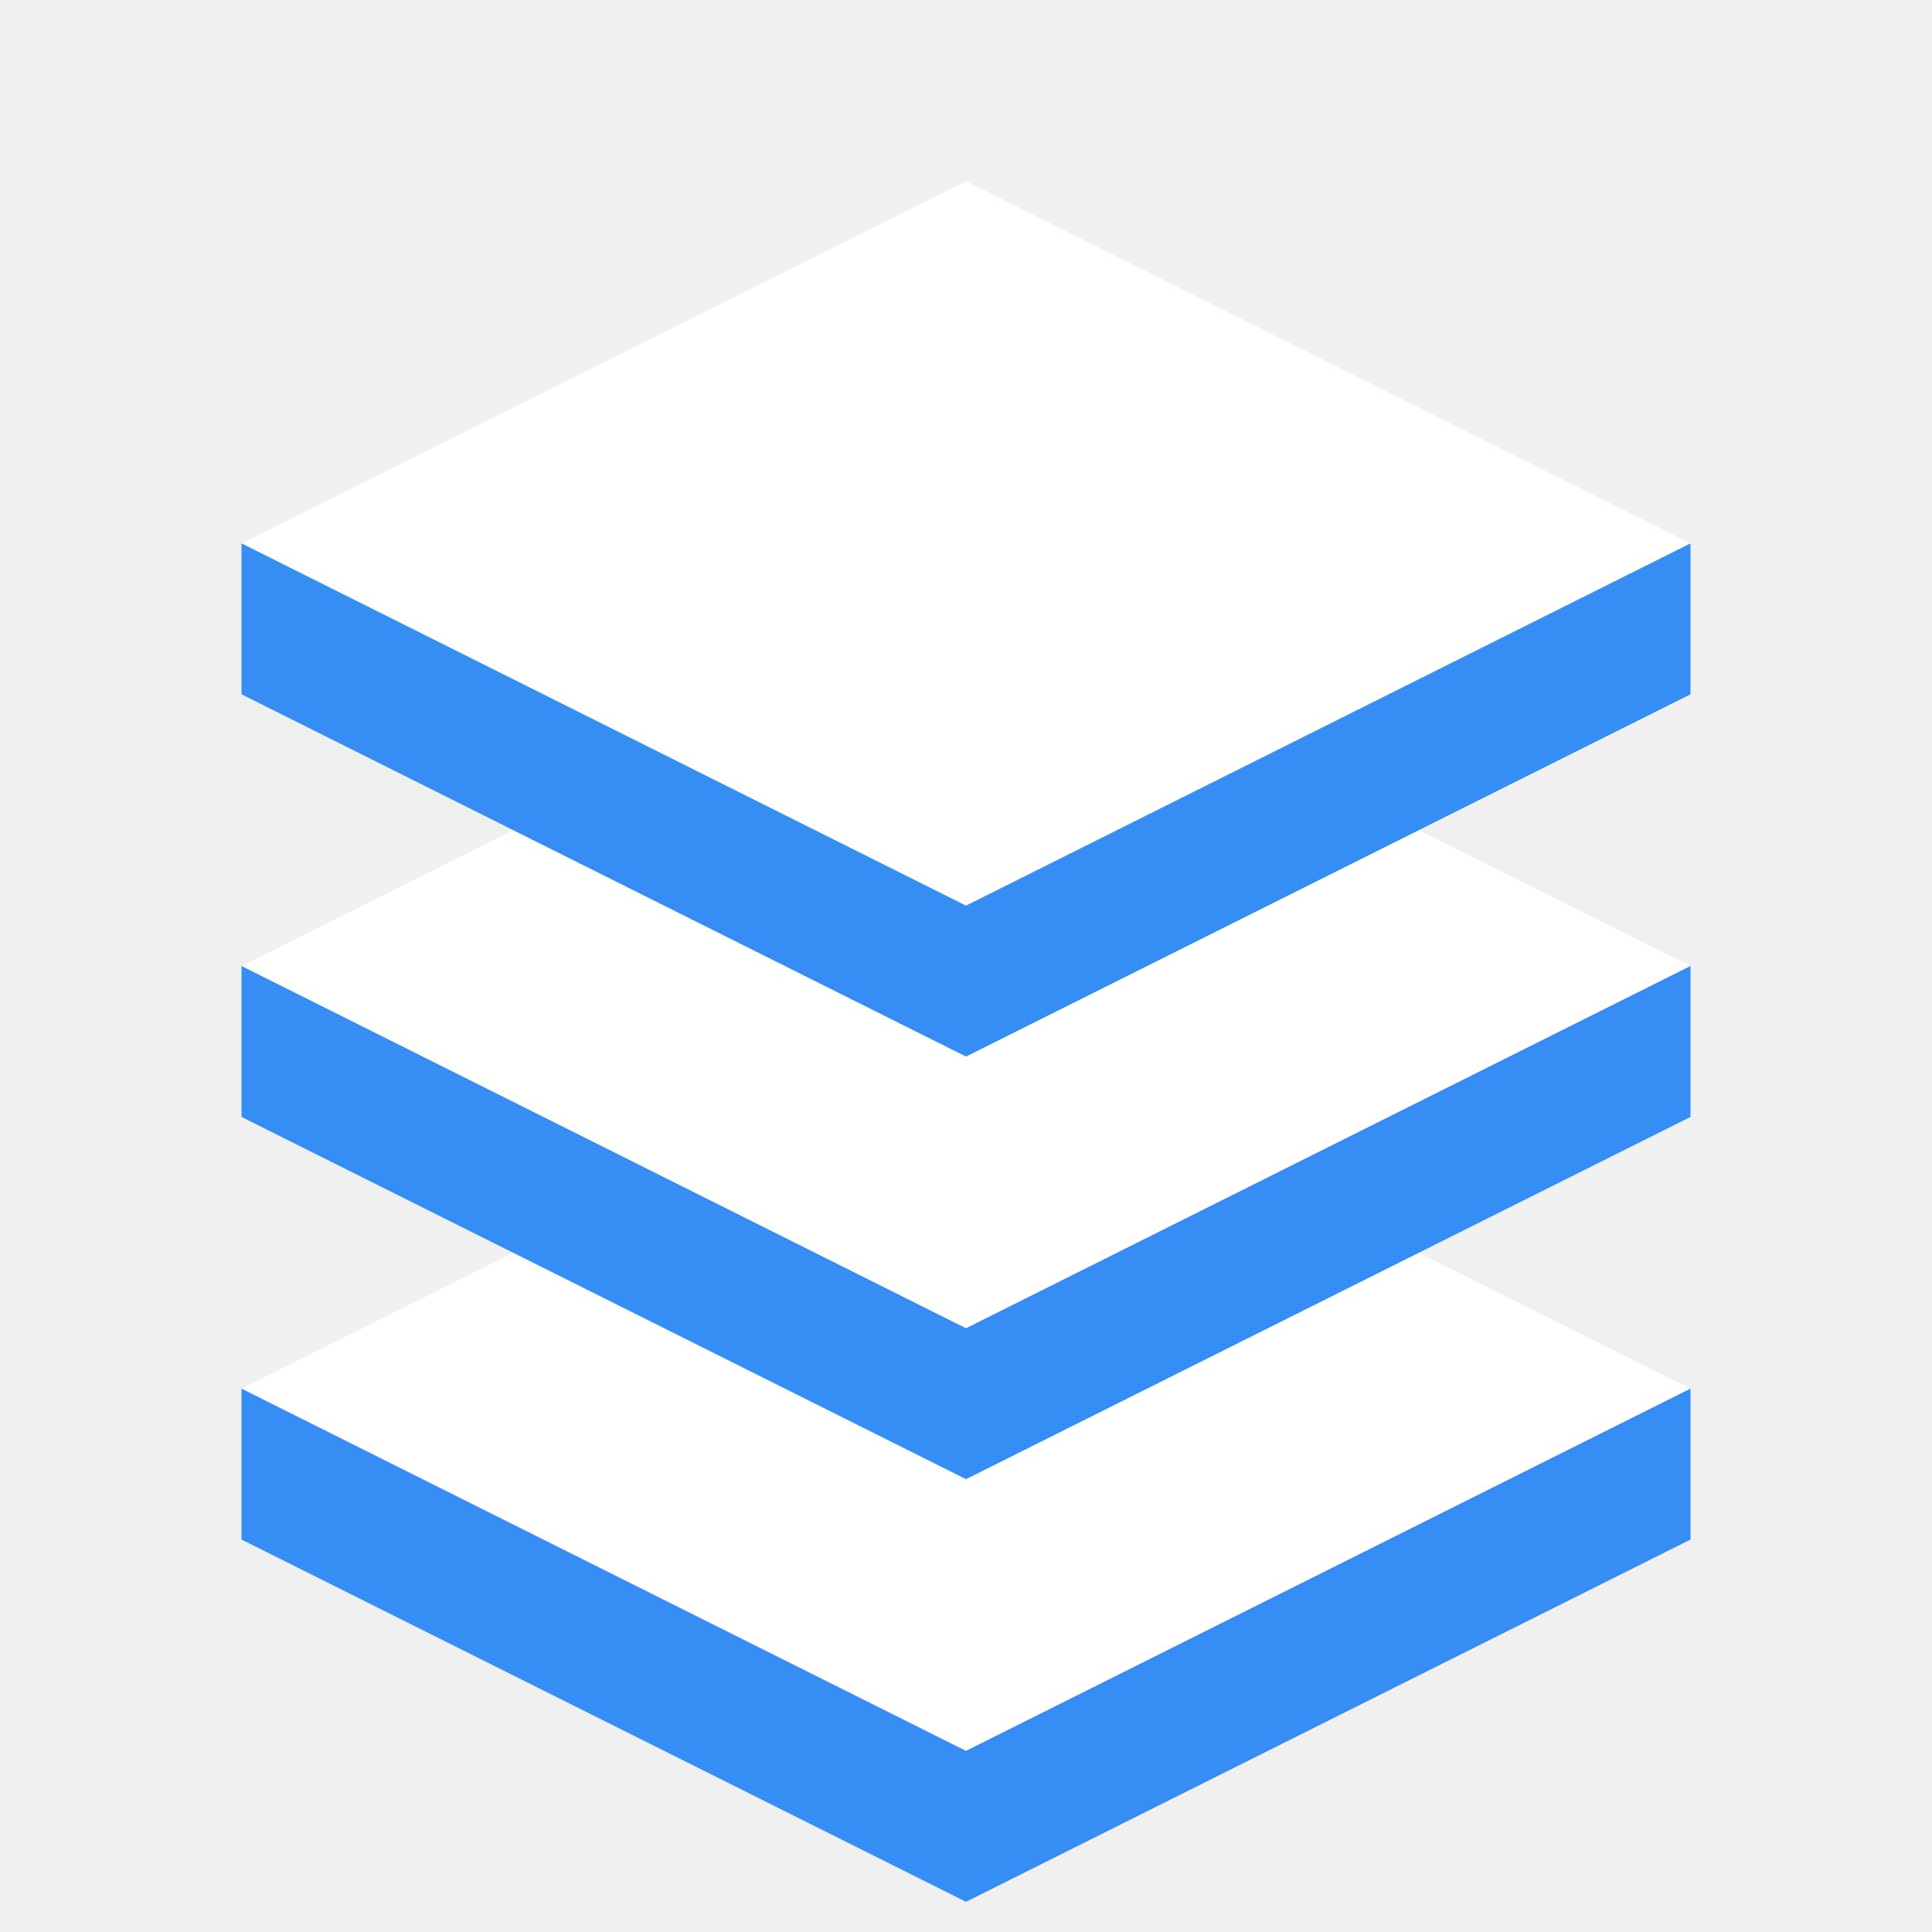
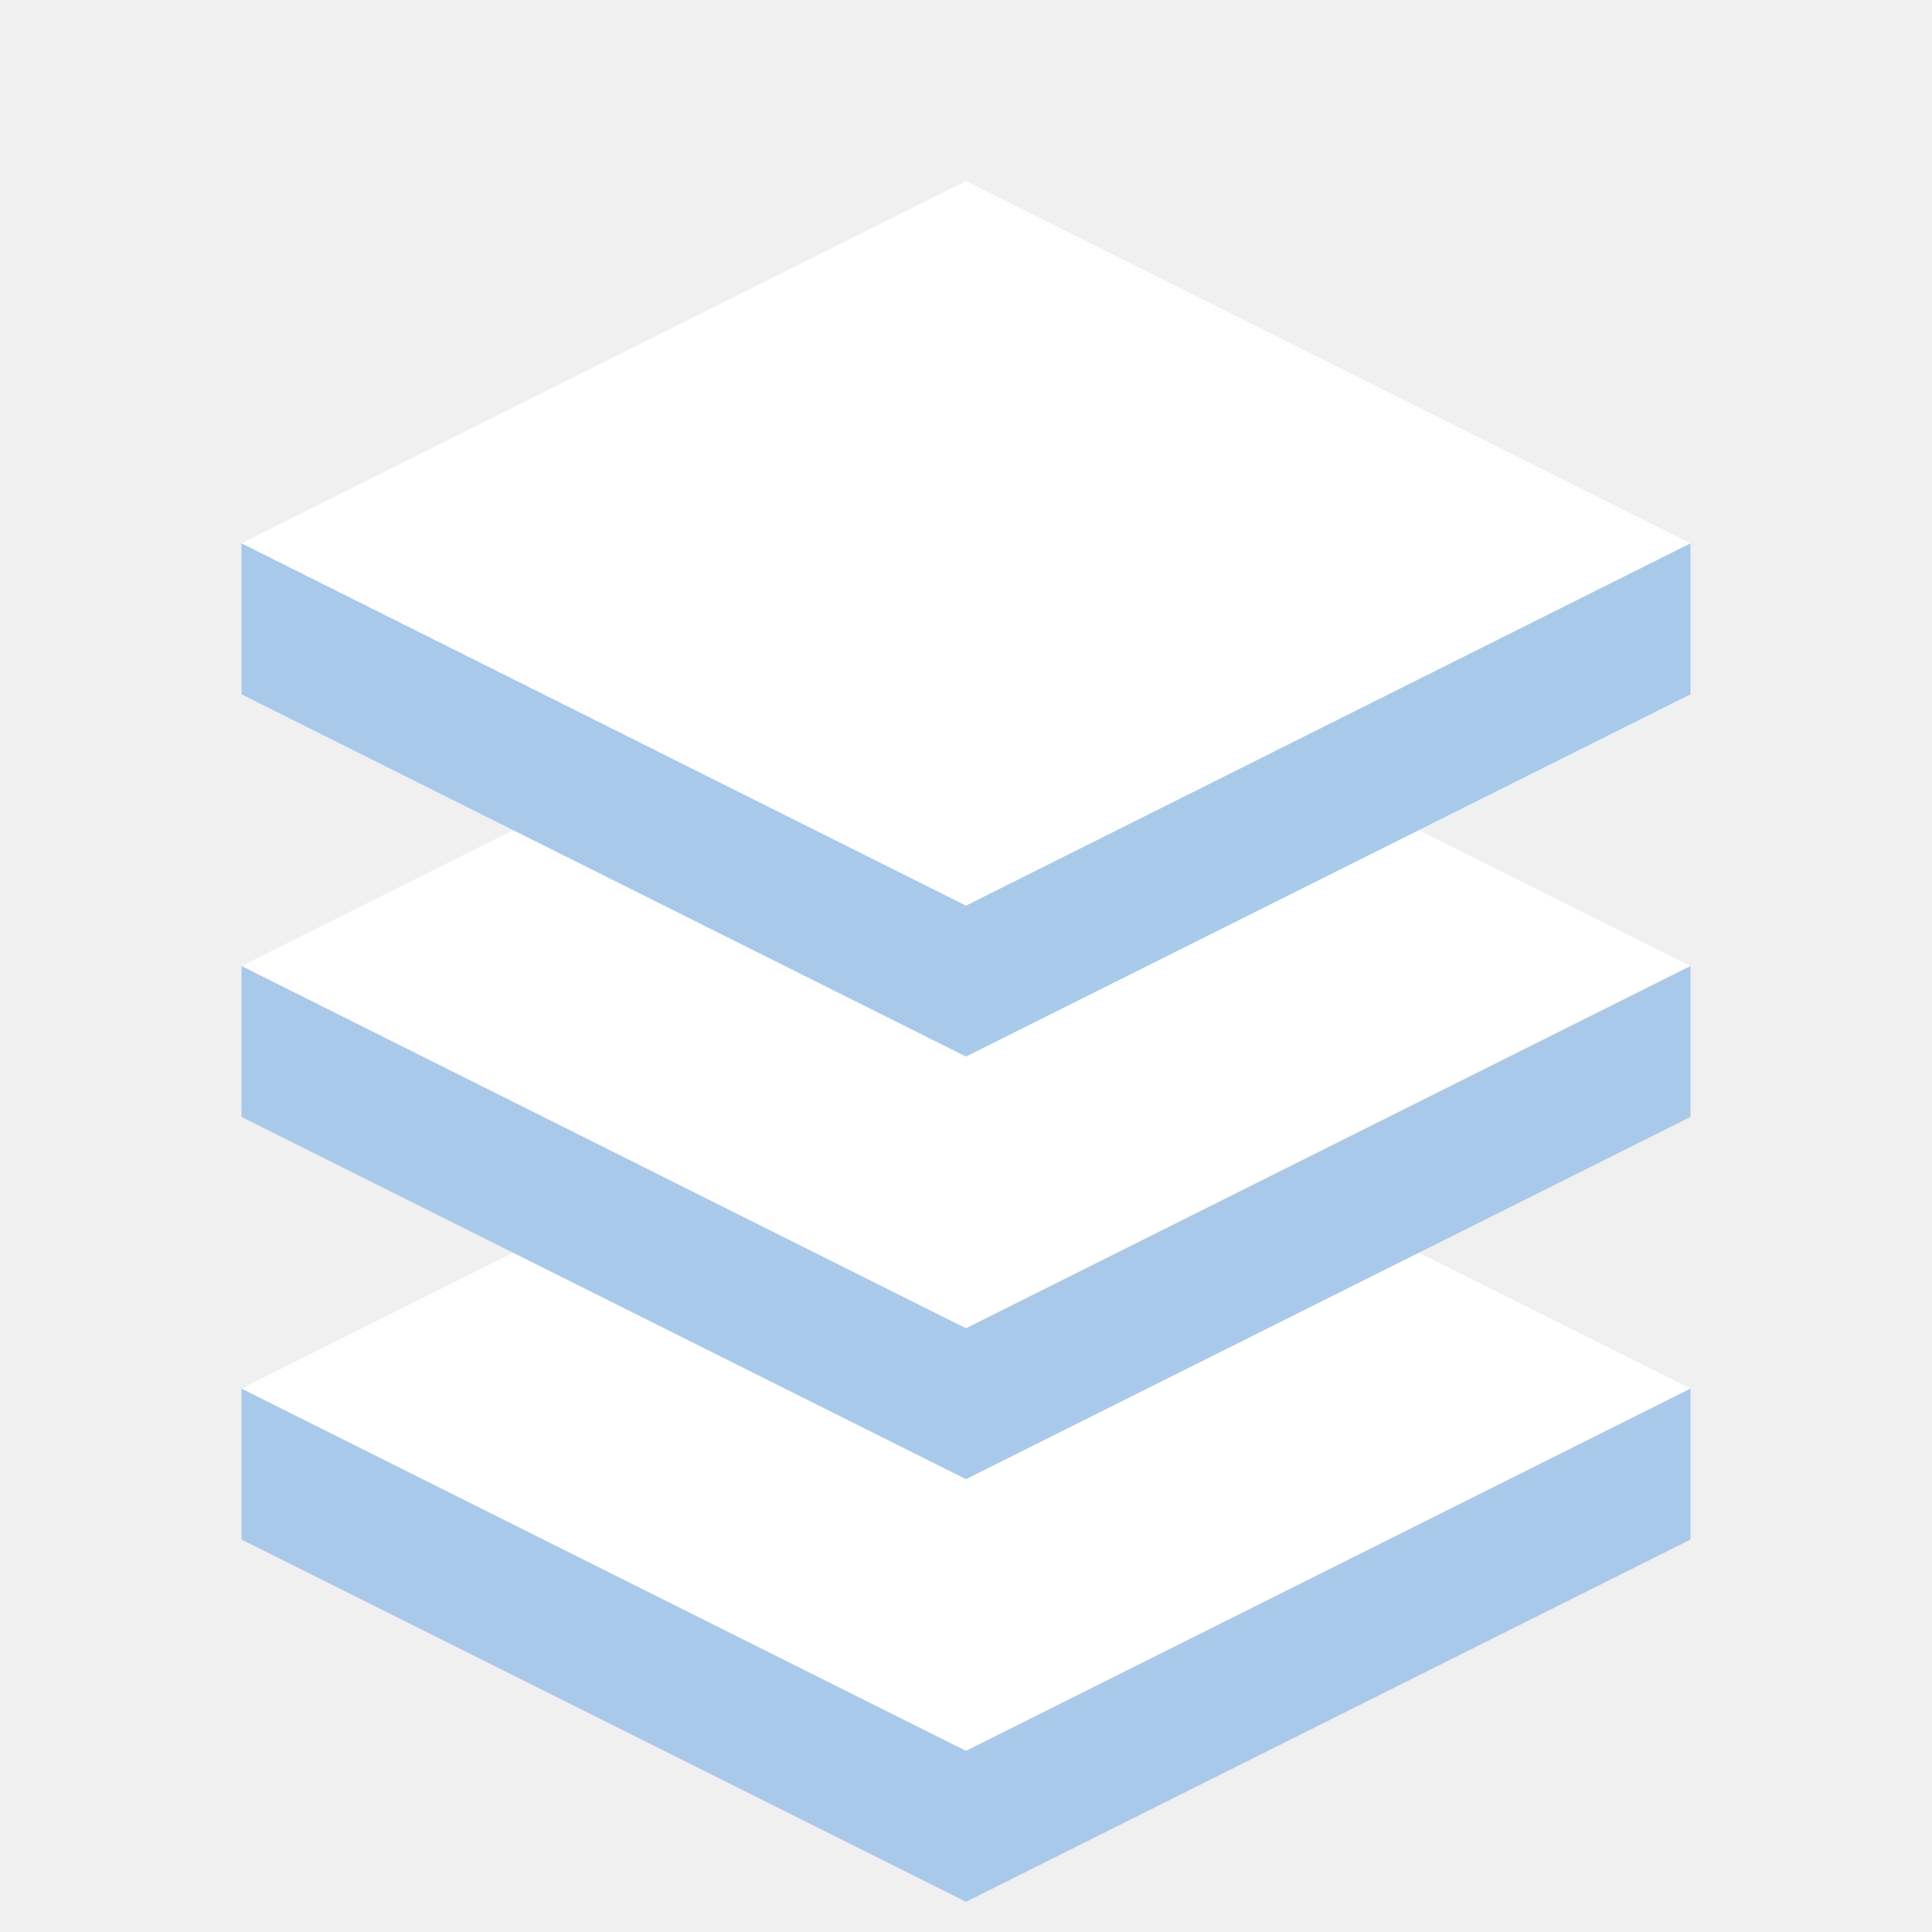
<svg xmlns="http://www.w3.org/2000/svg" viewBox="0 0 64 64">
  <polygon points="32,34 56,46 32,58 8,46" fill="#FFFFFF" />
-   <polygon points="8,46 32,58 32,63 8,51" fill="#368EF5" />
-   <polygon points="32,58 56,46 56,51 32,63" fill="#368EF5" />
+   <polygon points="8,46 32,58 32,63 8,51" fill="#A9C9EA" />
+   <polygon points="32,58 56,46 56,51 32,63" fill="#A9C9EA" />
  <polygon points="32,20 56,32 32,44 8,32" fill="#FFFFFF" />
-   <polygon points="8,32 32,44 32,49 8,37" fill="#368EF5" />
-   <polygon points="32,44 56,32 56,37 32,49" fill="#368EF5" />
+   <polygon points="8,32 32,44 32,49 8,37" fill="#A9C9EA" />
+   <polygon points="32,44 56,32 56,37 32,49" fill="#A9C9EA" />
  <polygon points="32,6 56,18 32,30 8,18" fill="#FFFFFF" />
-   <polygon points="8,18 32,30 32,35 8,23" fill="#368EF5" />
-   <polygon points="32,30 56,18 56,23 32,35" fill="#368EF5" />
+   <polygon points="8,18 32,30 32,35 8,23" fill="#A9C9EA" />
+   <polygon points="32,30 56,18 56,23 32,35" fill="#A9C9EA" />
</svg>
